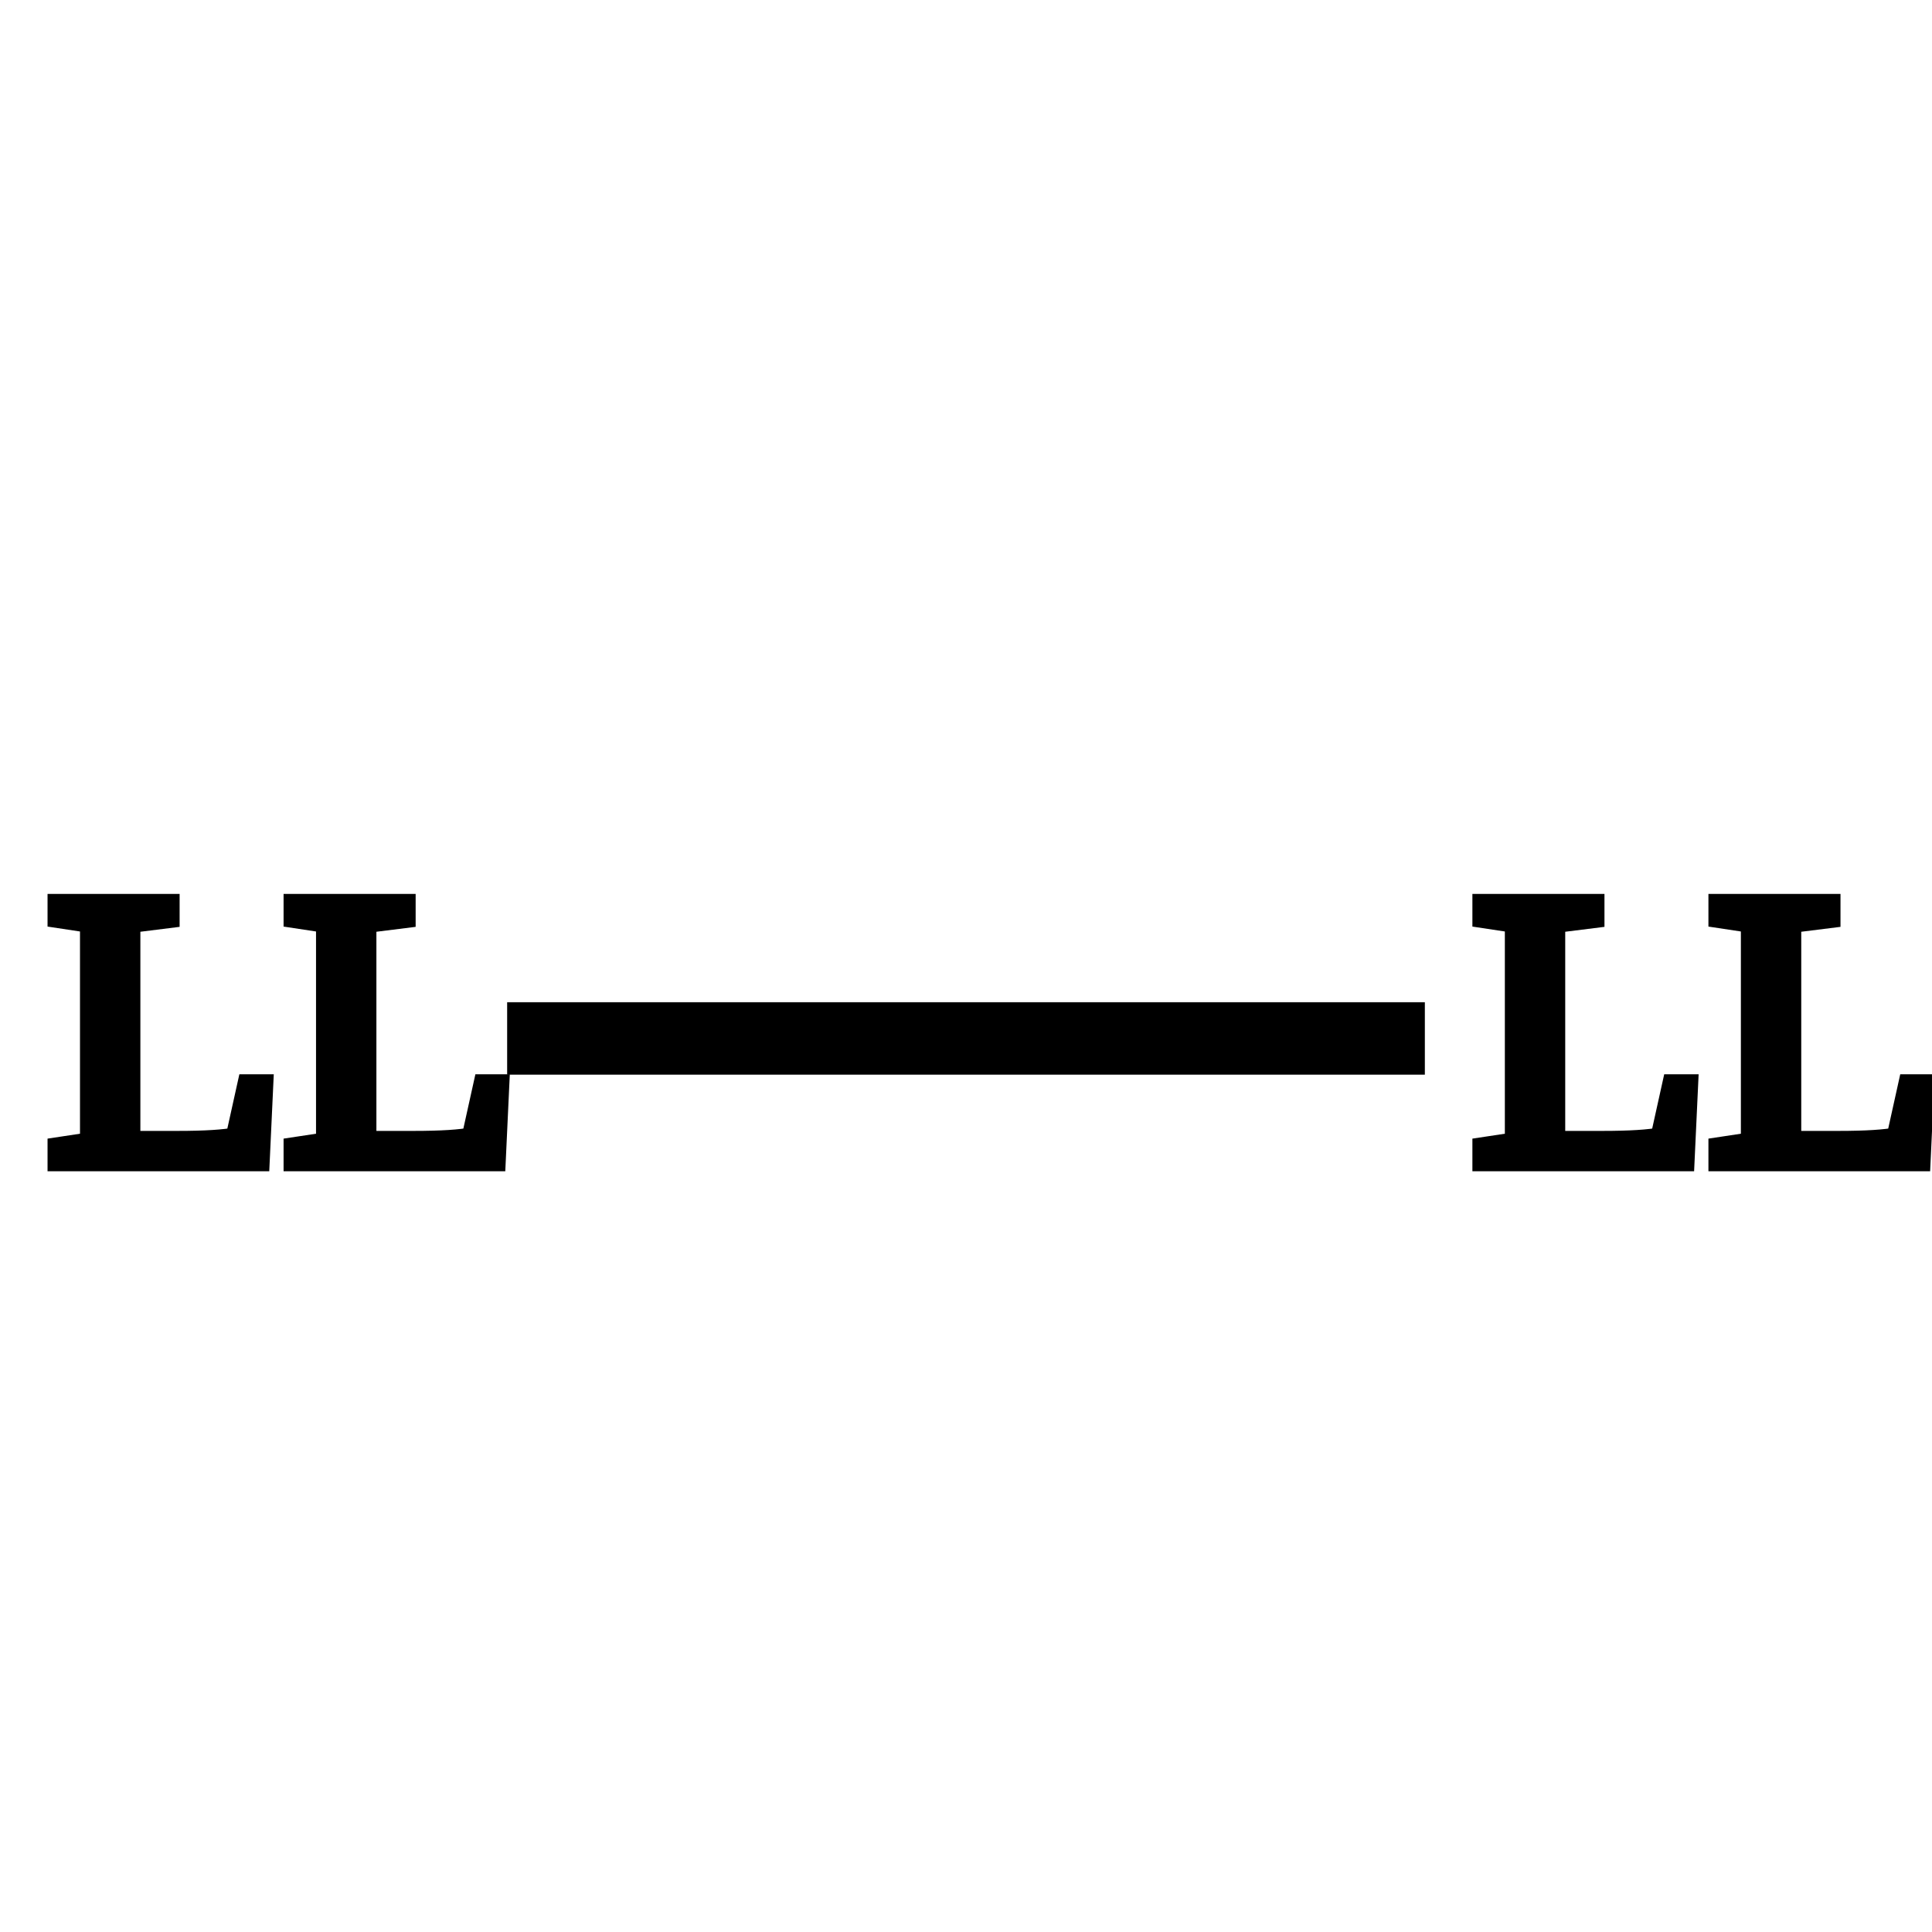
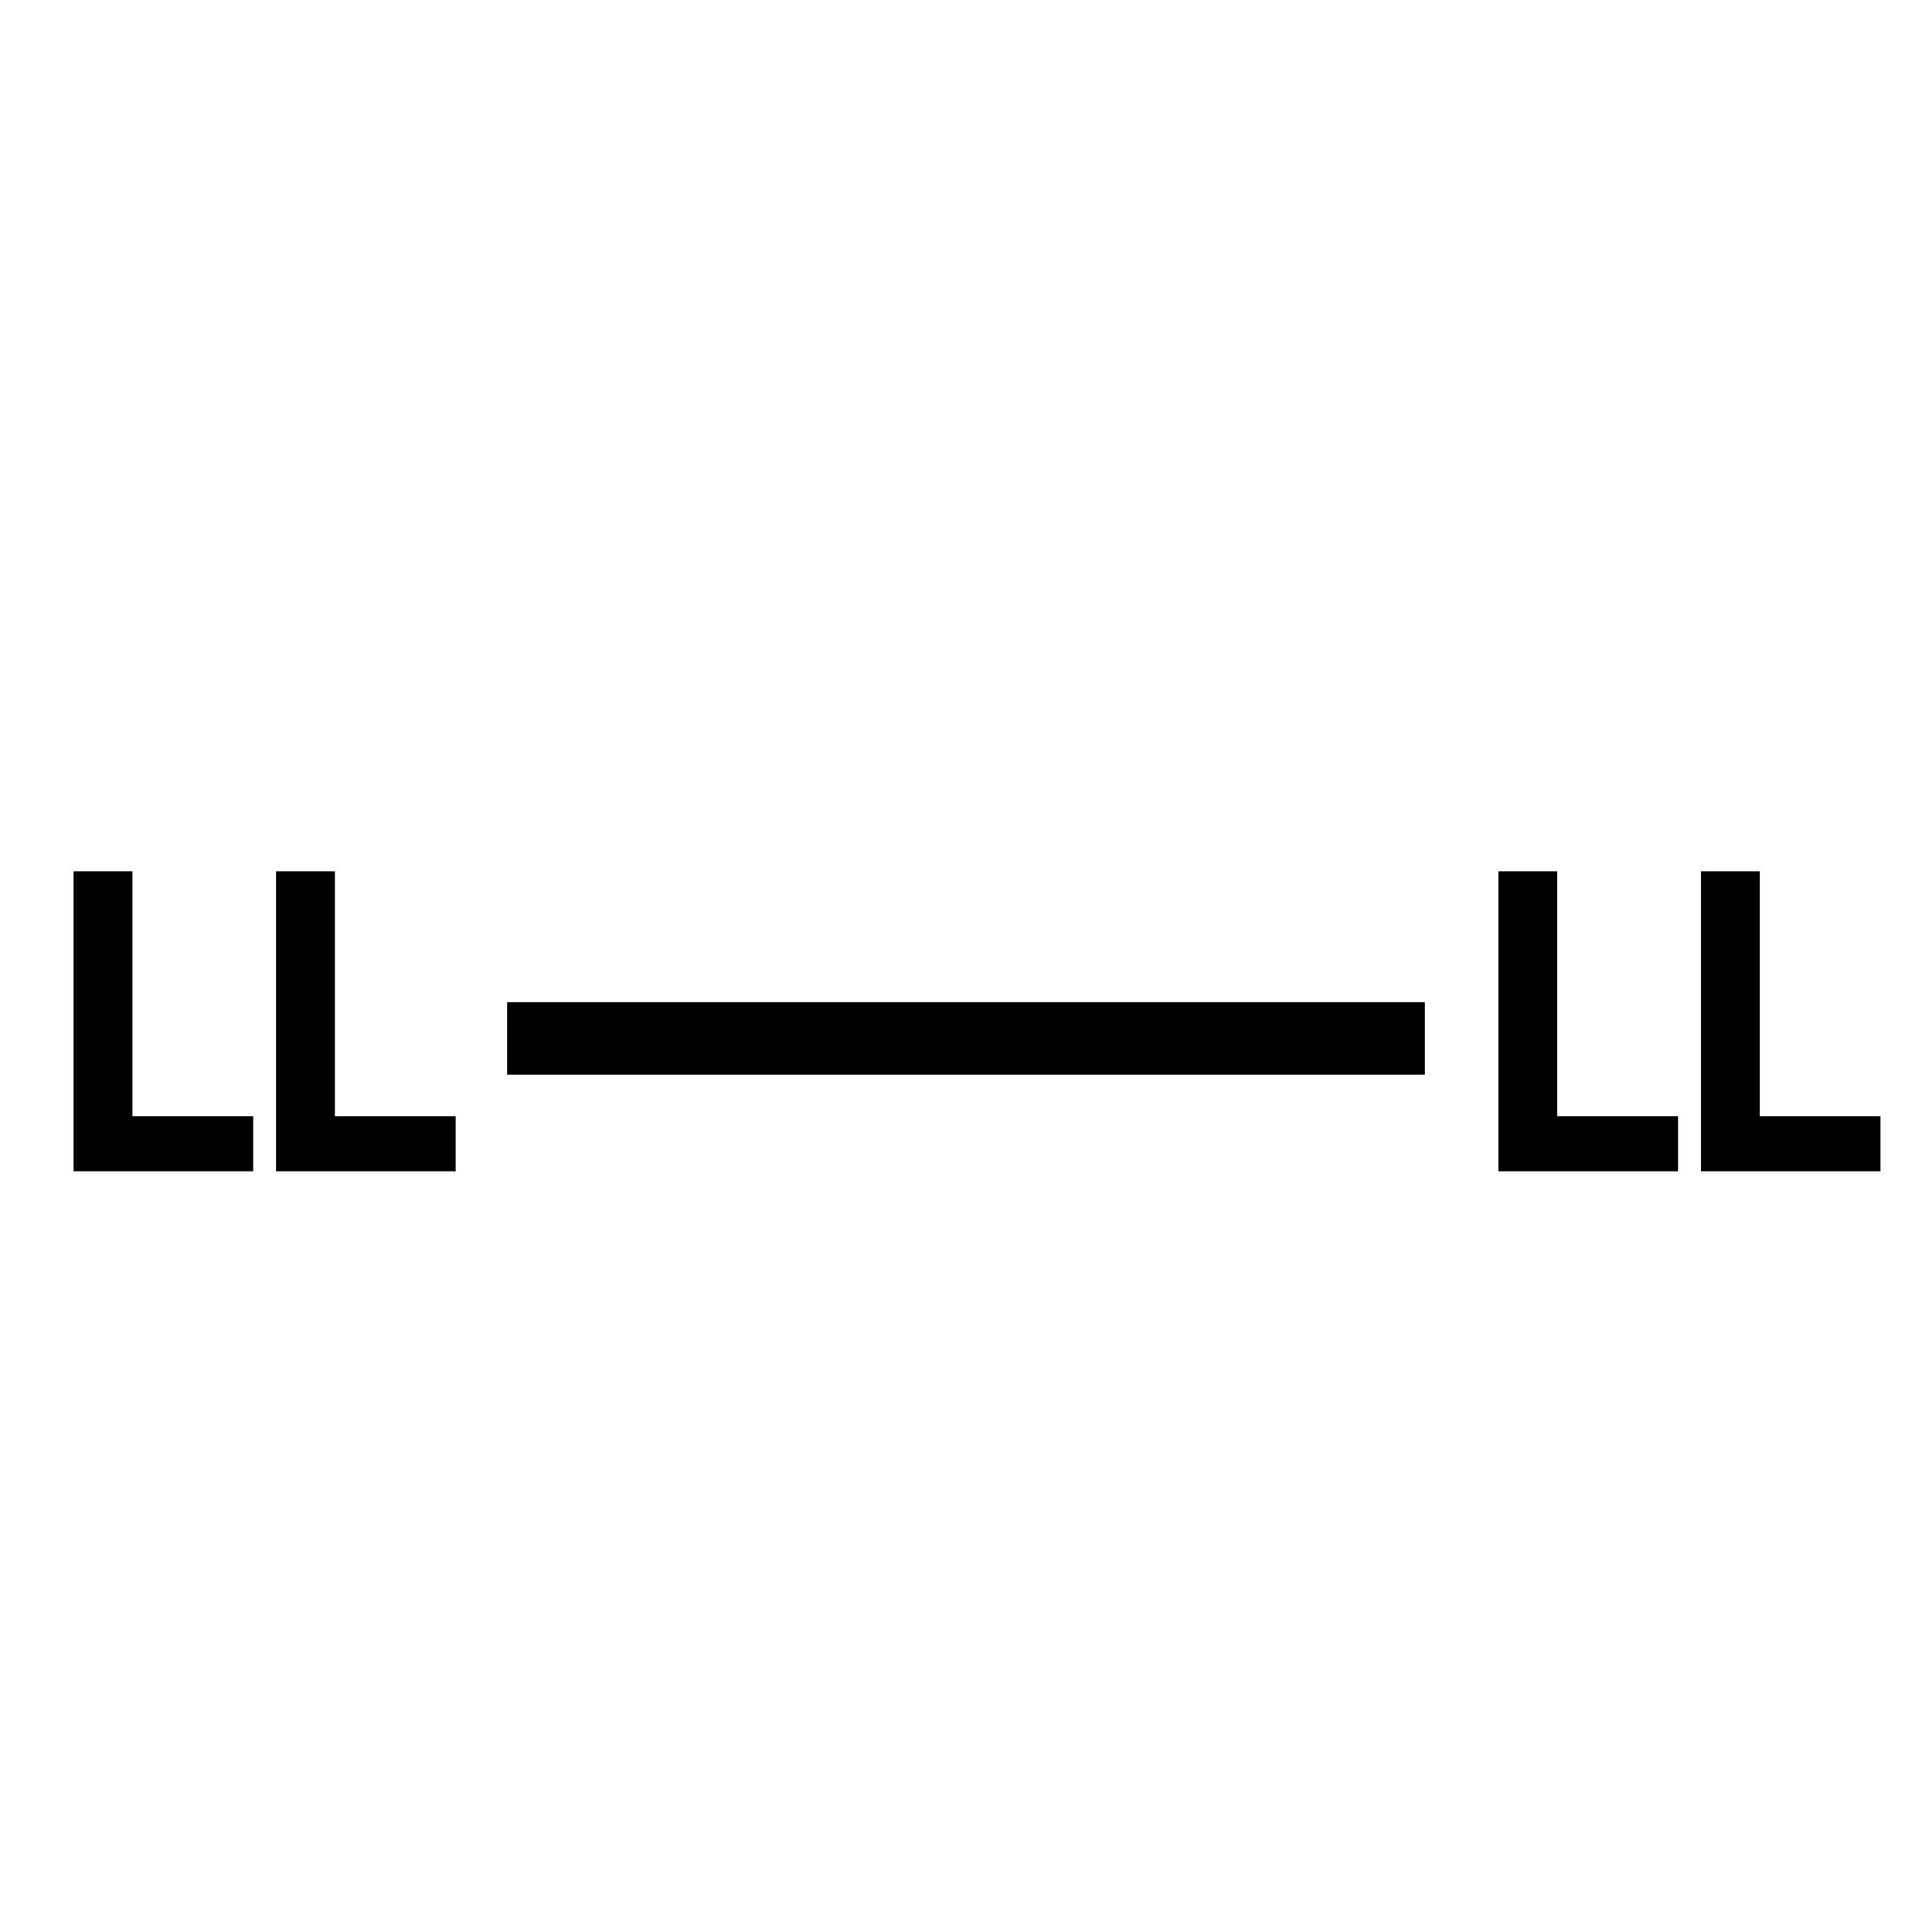
<svg xmlns="http://www.w3.org/2000/svg" width="80" height="80" version="1.1">
-   <text fill="#000000" stroke-width="1" x="2" y="48" font-size="16" text-anchor="start" xml:space="preserve" stroke="#000">LL</text>
+   <text font-family="Verdana" fill="#000000" stroke-width="1" x="2" y="48" font-size="16" text-anchor="start" xml:space="preserve" stroke="#000">LL</text>
  <line fill="none" stroke="#000" x1="21" y1="43" x2="59" y2="43" stroke-width="3" />
-   <text fill="#000000" stroke-width="1" x="61" y="48" font-size="16" text-anchor="start" xml:space="preserve" stroke="#000">LL</text>
+   <text font-family="Verdana" fill="#000000" stroke-width="1" x="61" y="48" font-size="16" text-anchor="start" xml:space="preserve" stroke="#000">LL</text>
</svg>
